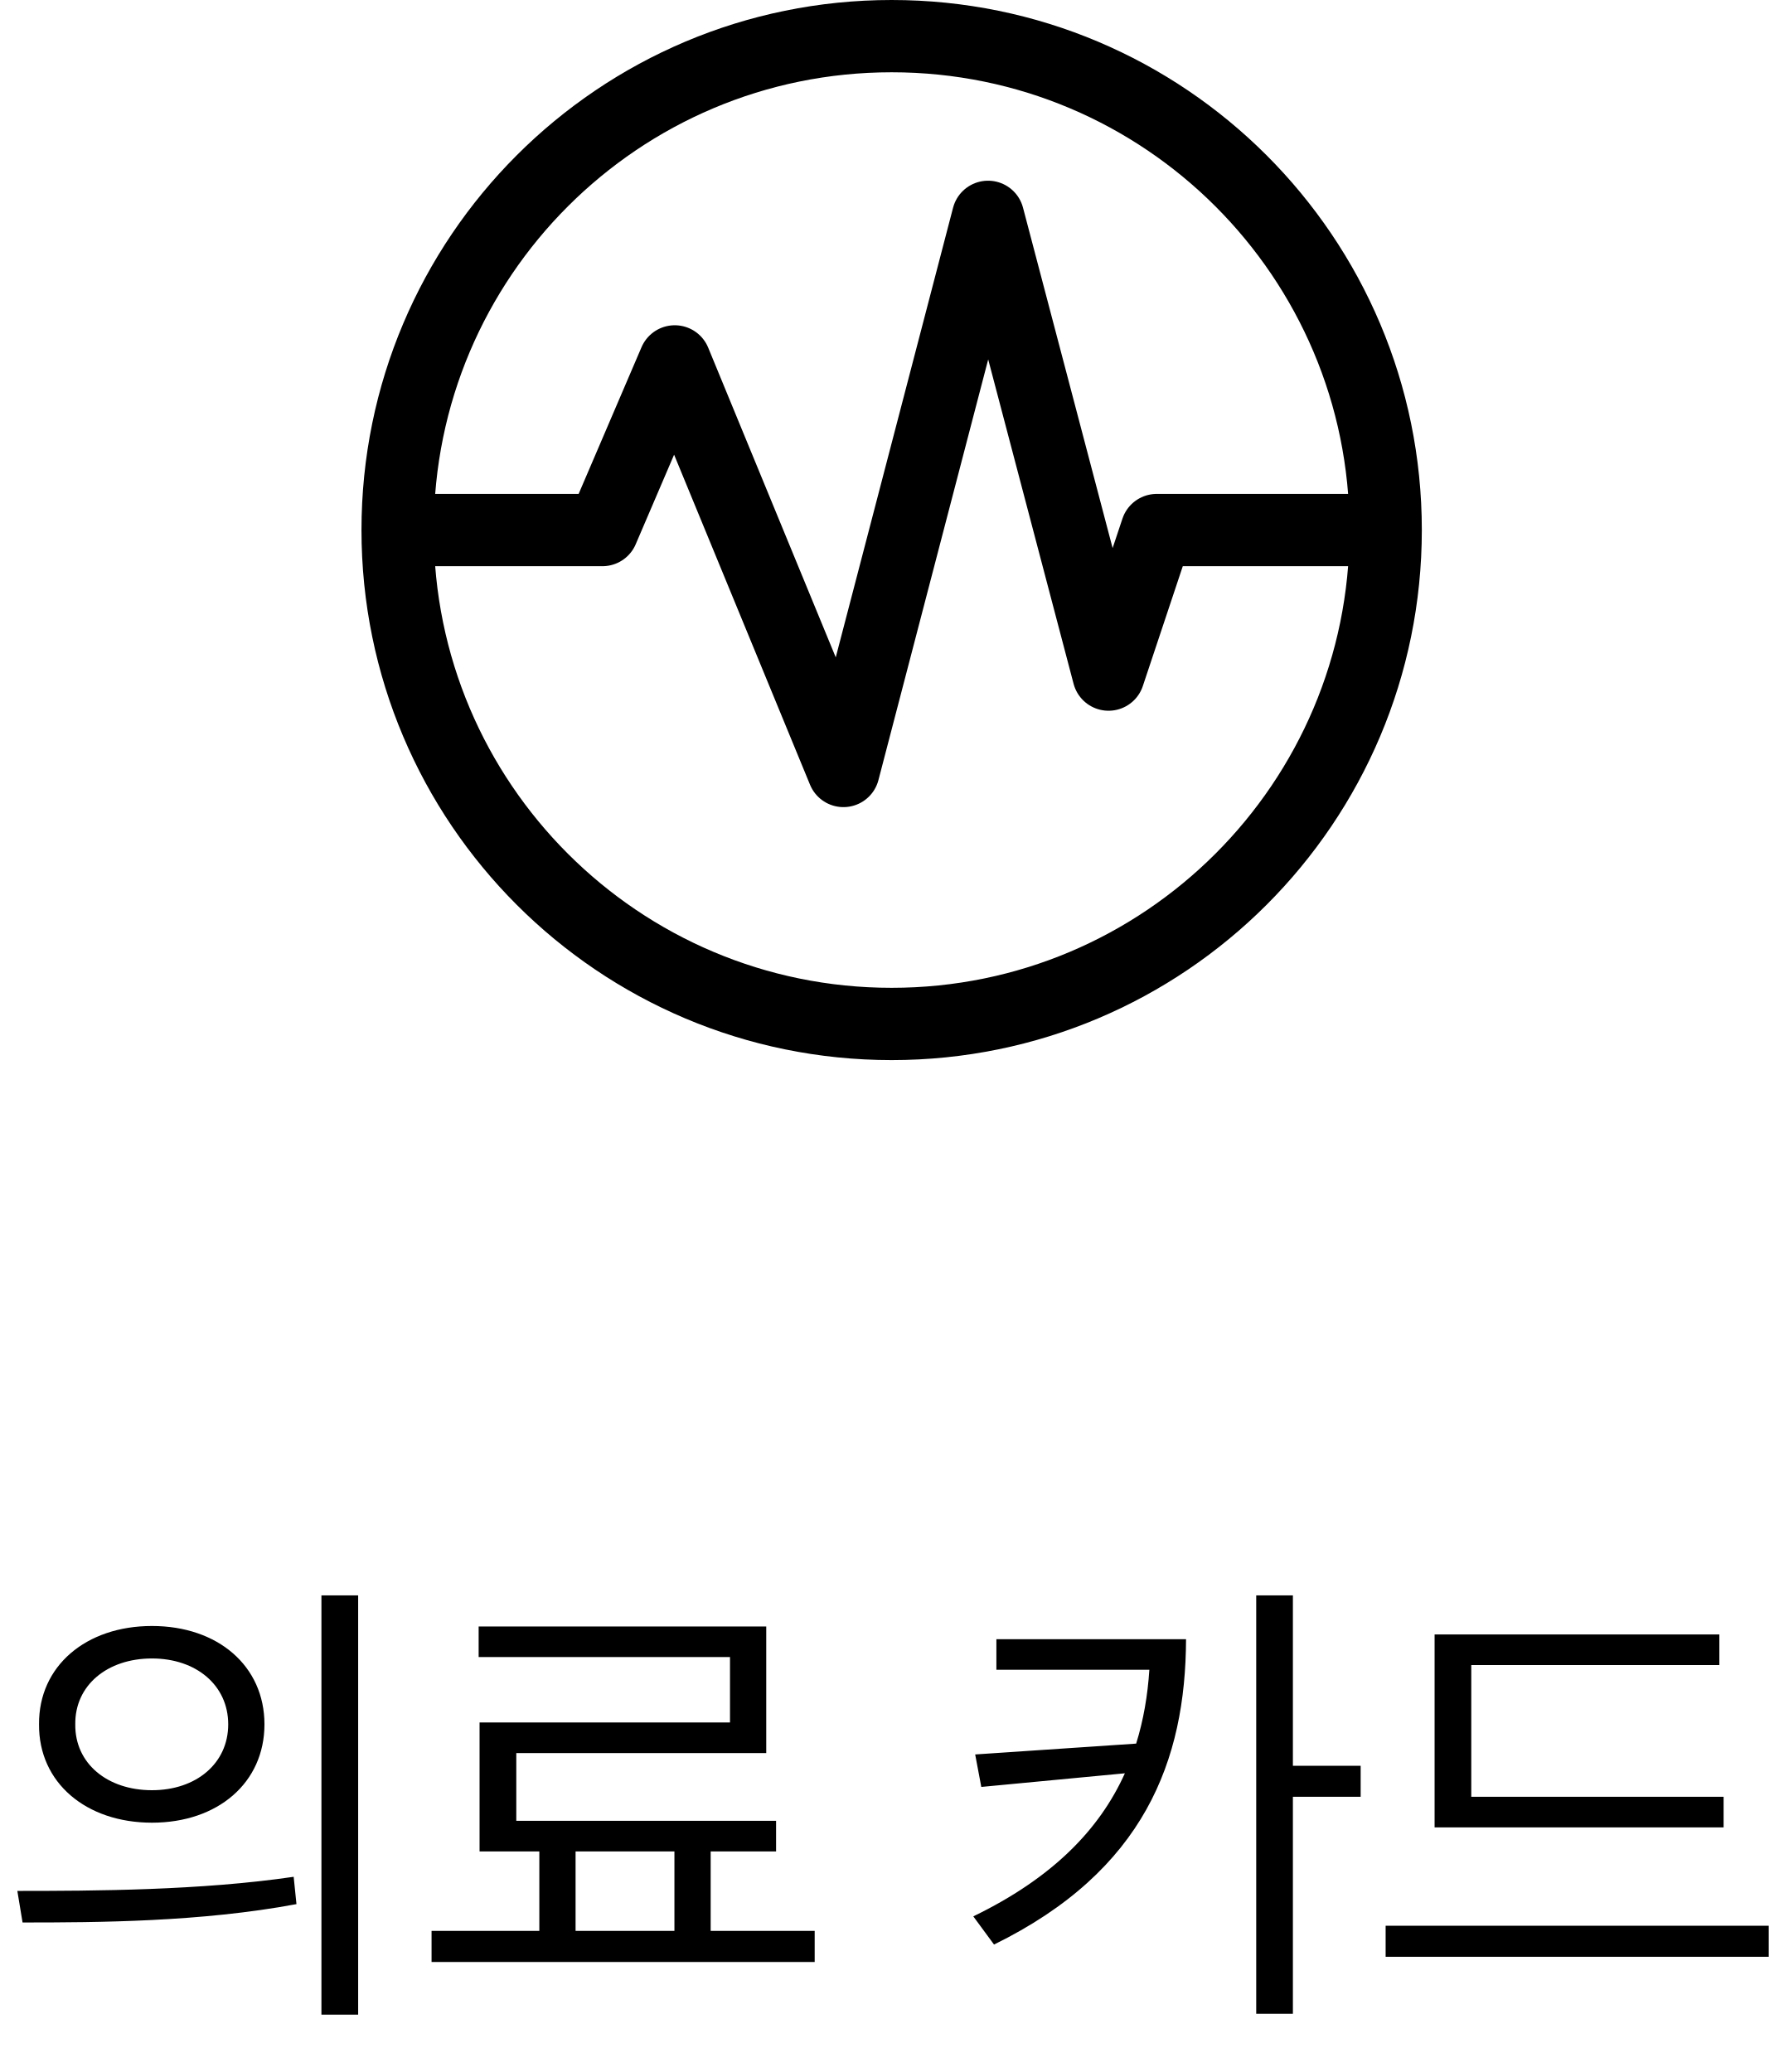
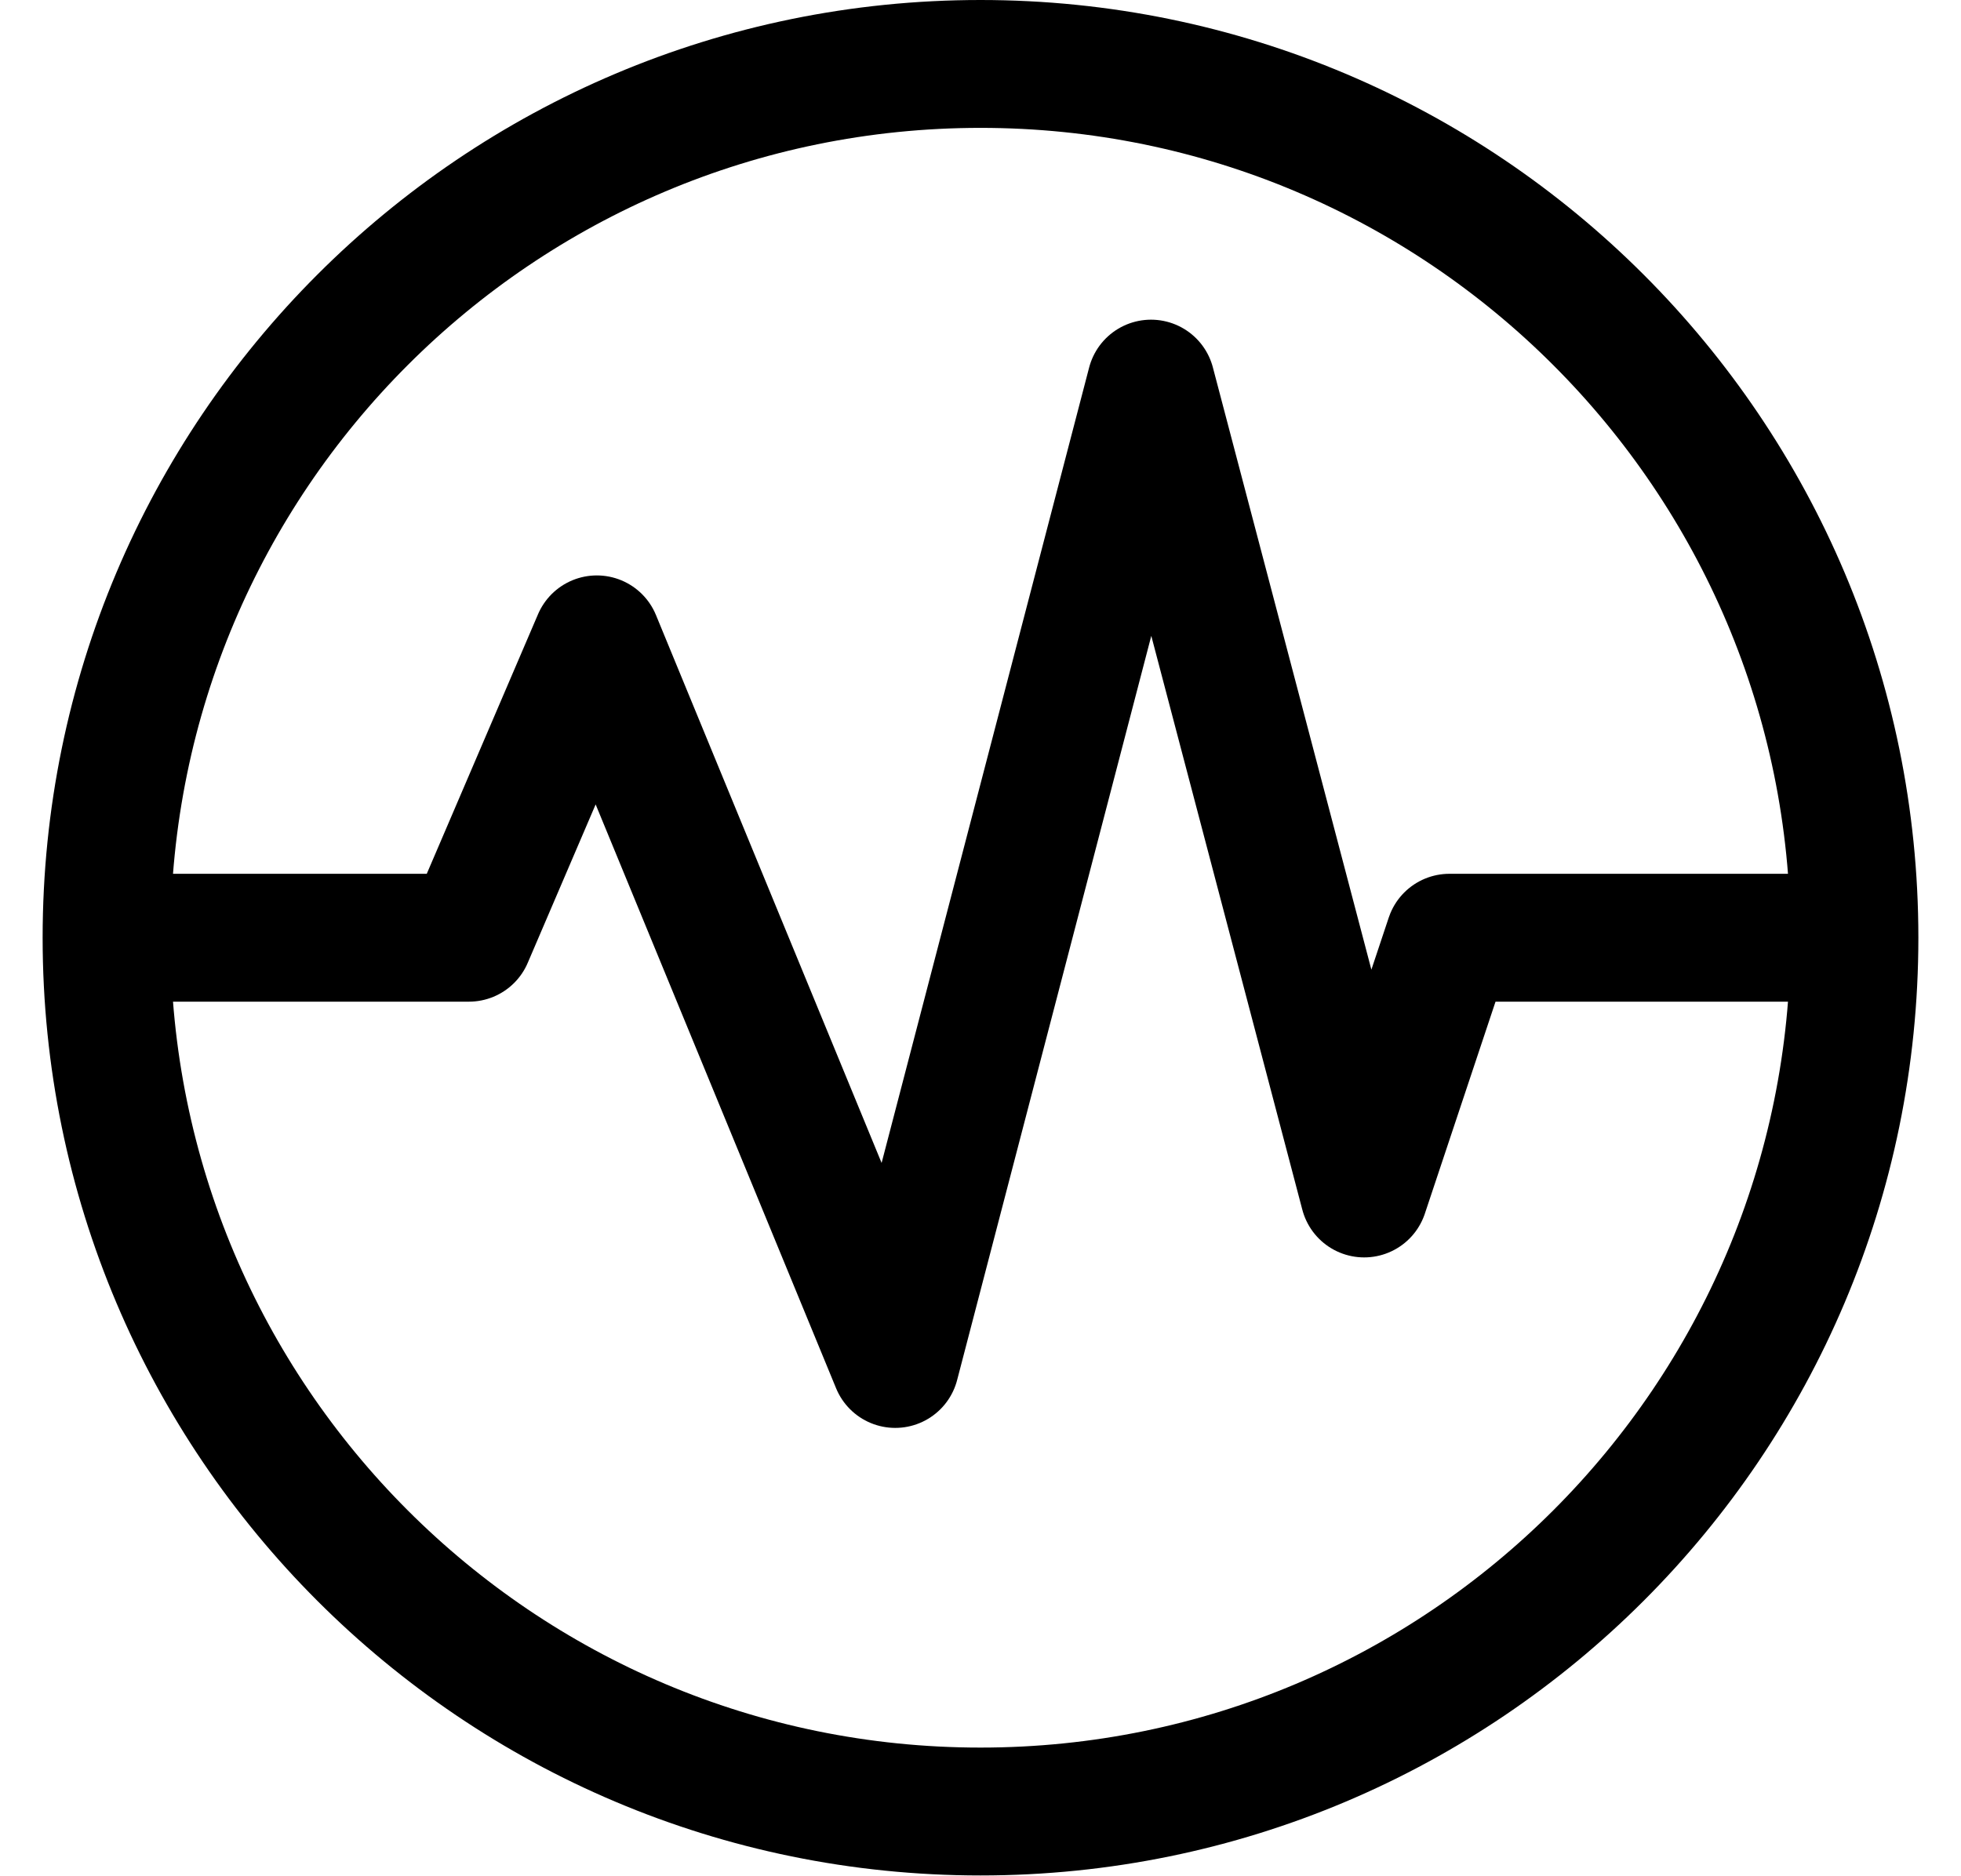
- <svg xmlns="http://www.w3.org/2000/svg" width="37" height="43" viewBox="0 0 37 43" fill="none">
-   <circle cx="18.5" cy="11" r="10.25" stroke="black" stroke-width="1.5" />
-   <path d="M8.5 11H12.5L14 7.5L17.5 16L20.5 4.5L23 14L24 11H28.5" stroke="black" stroke-width="1.5" stroke-linejoin="round" />
-   <path d="M3.153 33.744C4.521 33.744 5.487 34.574 5.487 35.785C5.487 36.996 4.521 37.826 3.153 37.826C1.786 37.826 0.8 36.996 0.81 35.785C0.8 34.574 1.786 33.744 3.153 33.744ZM3.153 34.418C2.226 34.418 1.552 34.975 1.562 35.785C1.552 36.596 2.226 37.152 3.153 37.152C4.071 37.152 4.735 36.596 4.735 35.785C4.735 34.975 4.071 34.418 3.153 34.418ZM7.431 33.109V41.81H6.669V33.109H7.431ZM0.36 39.242C1.962 39.242 4.169 39.232 6.093 38.949L6.151 39.516C4.169 39.887 2.03 39.897 0.468 39.897L0.36 39.242ZM16.903 40.072V40.717H8.954V40.072H11.19V38.422H9.95V35.746H15.146V34.389H9.931V33.754H15.898V36.381H10.712V37.787H16.102V38.422H14.745V40.072H16.903ZM11.942 40.072H13.993V38.422H11.942V40.072ZM24.608 34.018C24.599 36.527 23.749 38.822 20.624 40.355L20.194 39.77C21.83 38.978 22.811 37.973 23.339 36.801L20.36 37.084L20.233 36.41L23.573 36.185C23.725 35.697 23.812 35.185 23.847 34.652H20.673V34.018H24.608ZM26.825 33.109V36.645H28.231V37.289H26.825V41.791H26.064V33.109H26.825ZM35.761 37.289V37.924H29.765V33.92H35.673V34.555H30.526V37.289H35.761ZM36.698 39.965V40.609H28.749V39.965H36.698Z" fill="black" />
+ <svg xmlns="http://www.w3.org/2000/svg" width="23" height="22" viewBox="0 0 23 22" fill="none">
+   <circle cx="11.5" cy="11" r="10.25" stroke="black" stroke-width="1.5" />
+   <path d="M1.5 11H5.5L7 7.5L10.5 16L13.5 4.5L16 14L17 11H21.5" stroke="black" stroke-width="1.5" stroke-linejoin="round" />
</svg>
